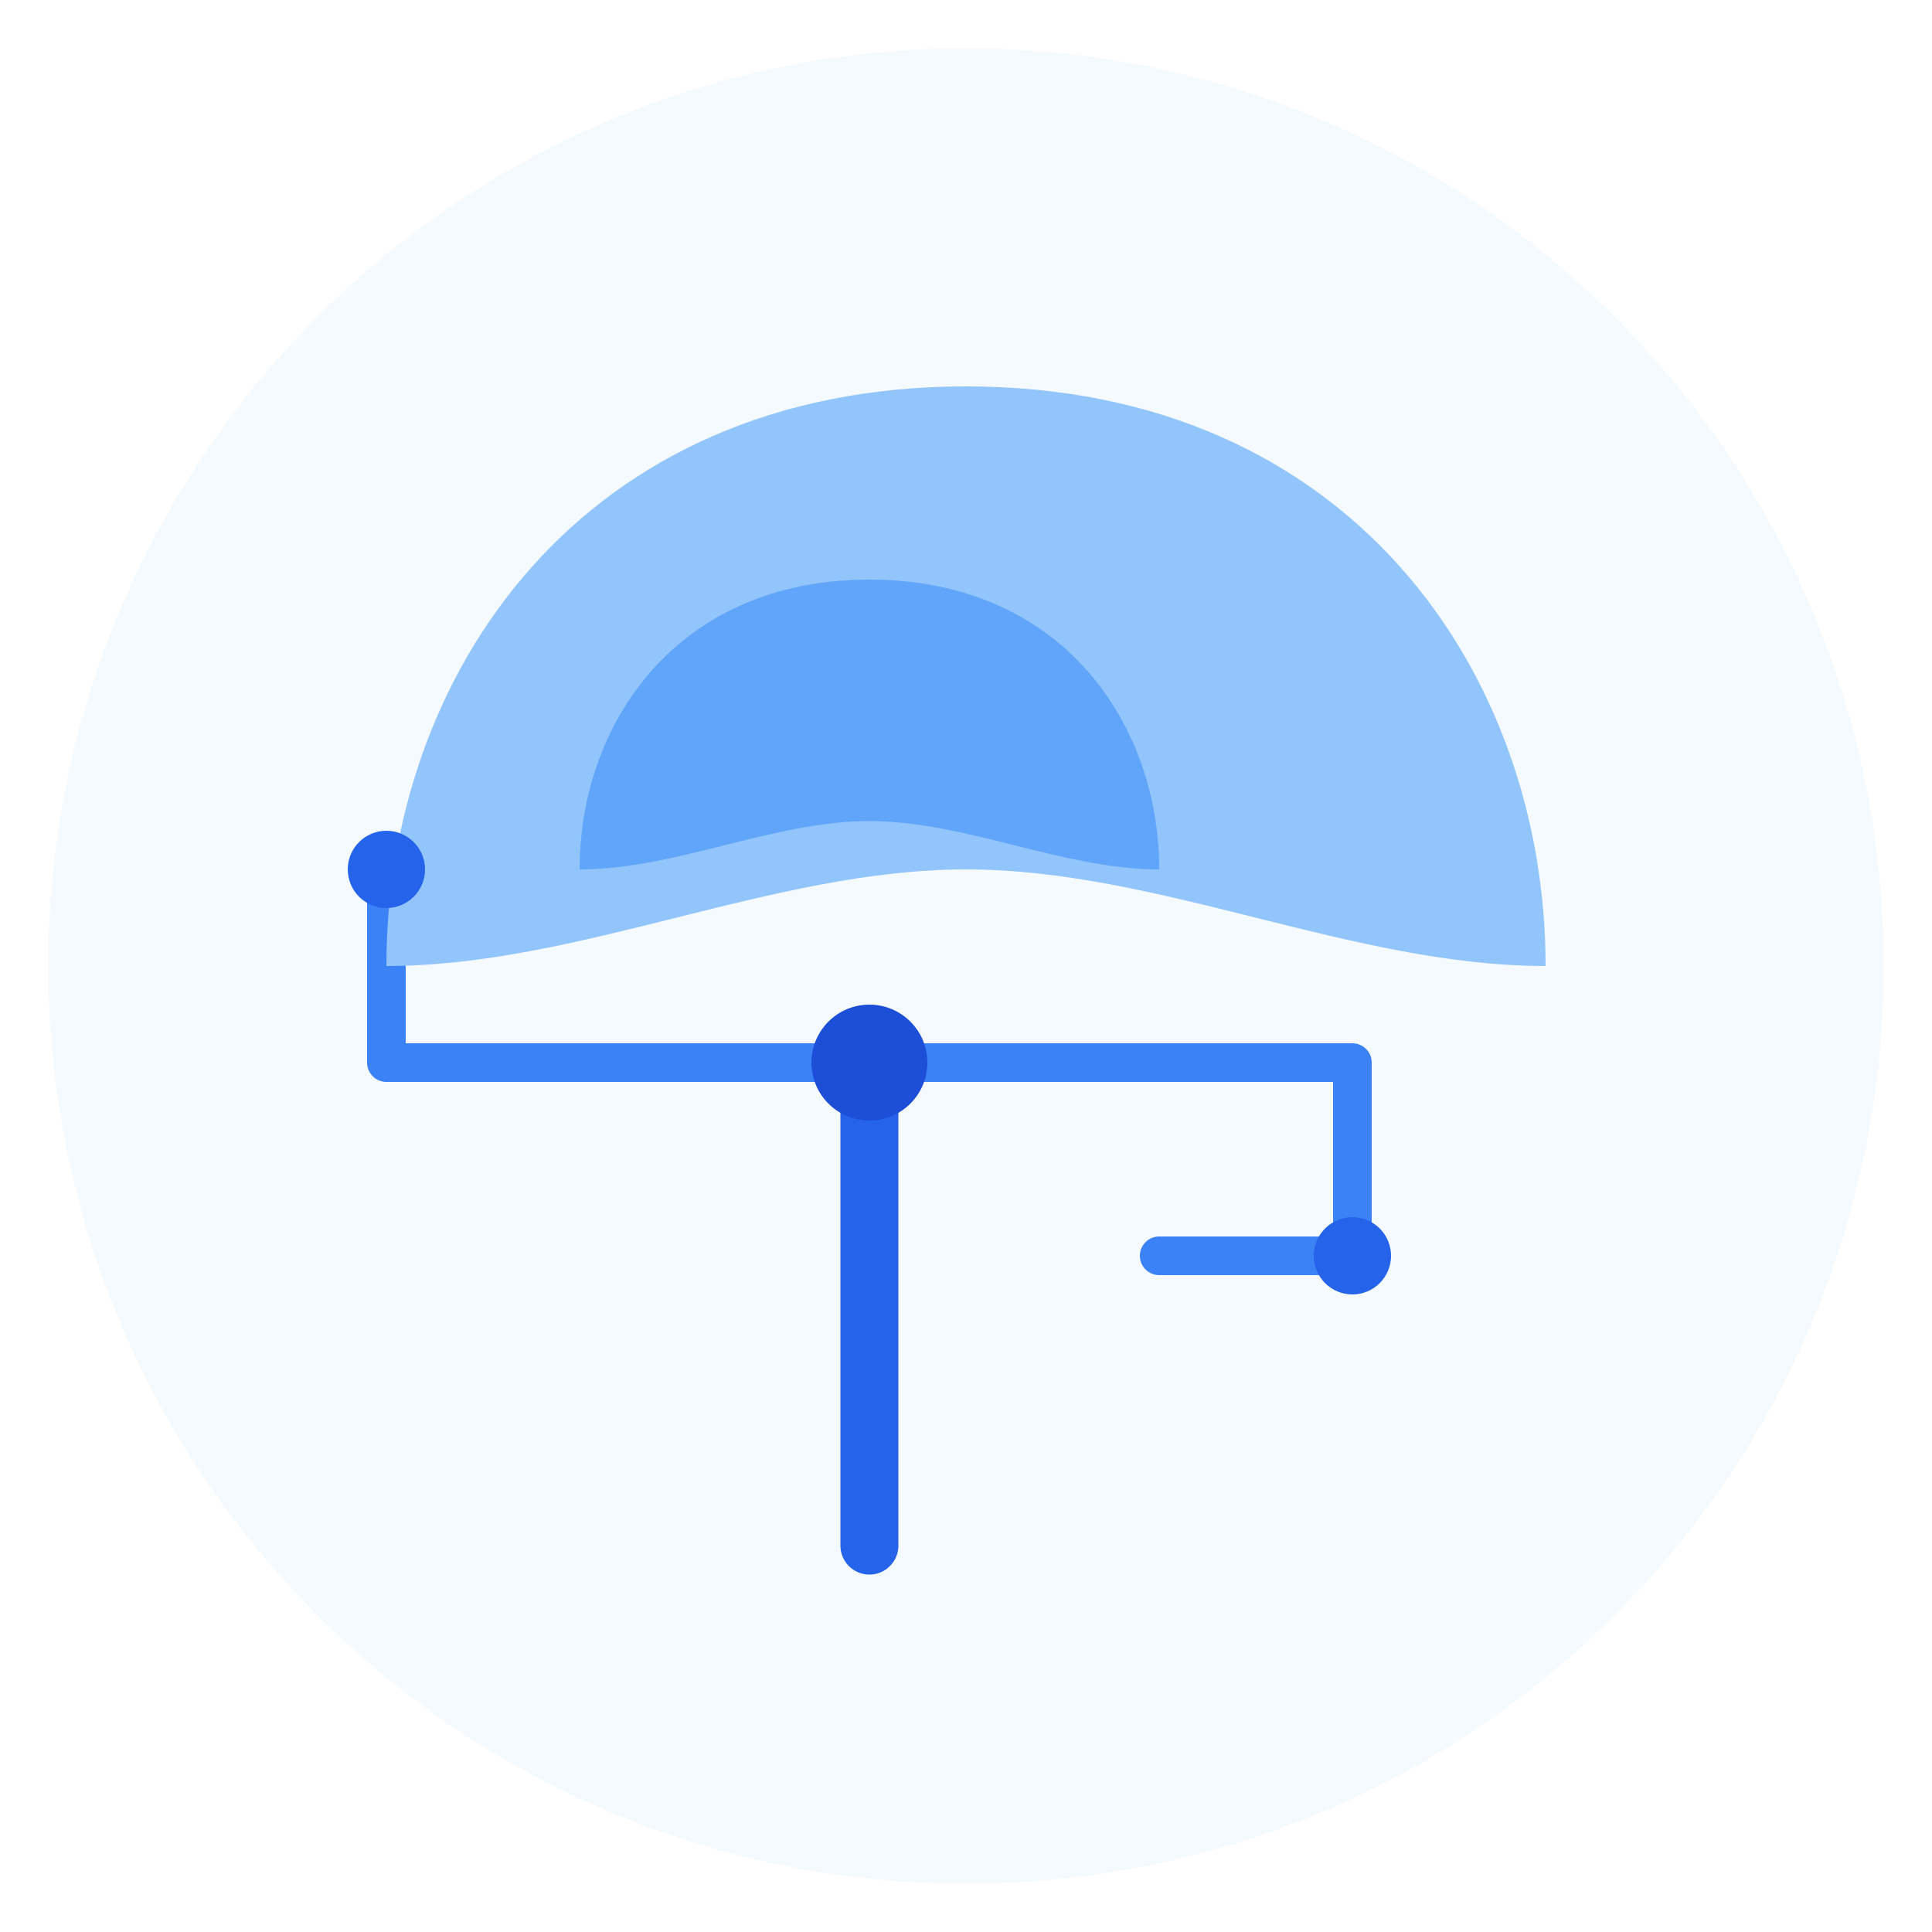
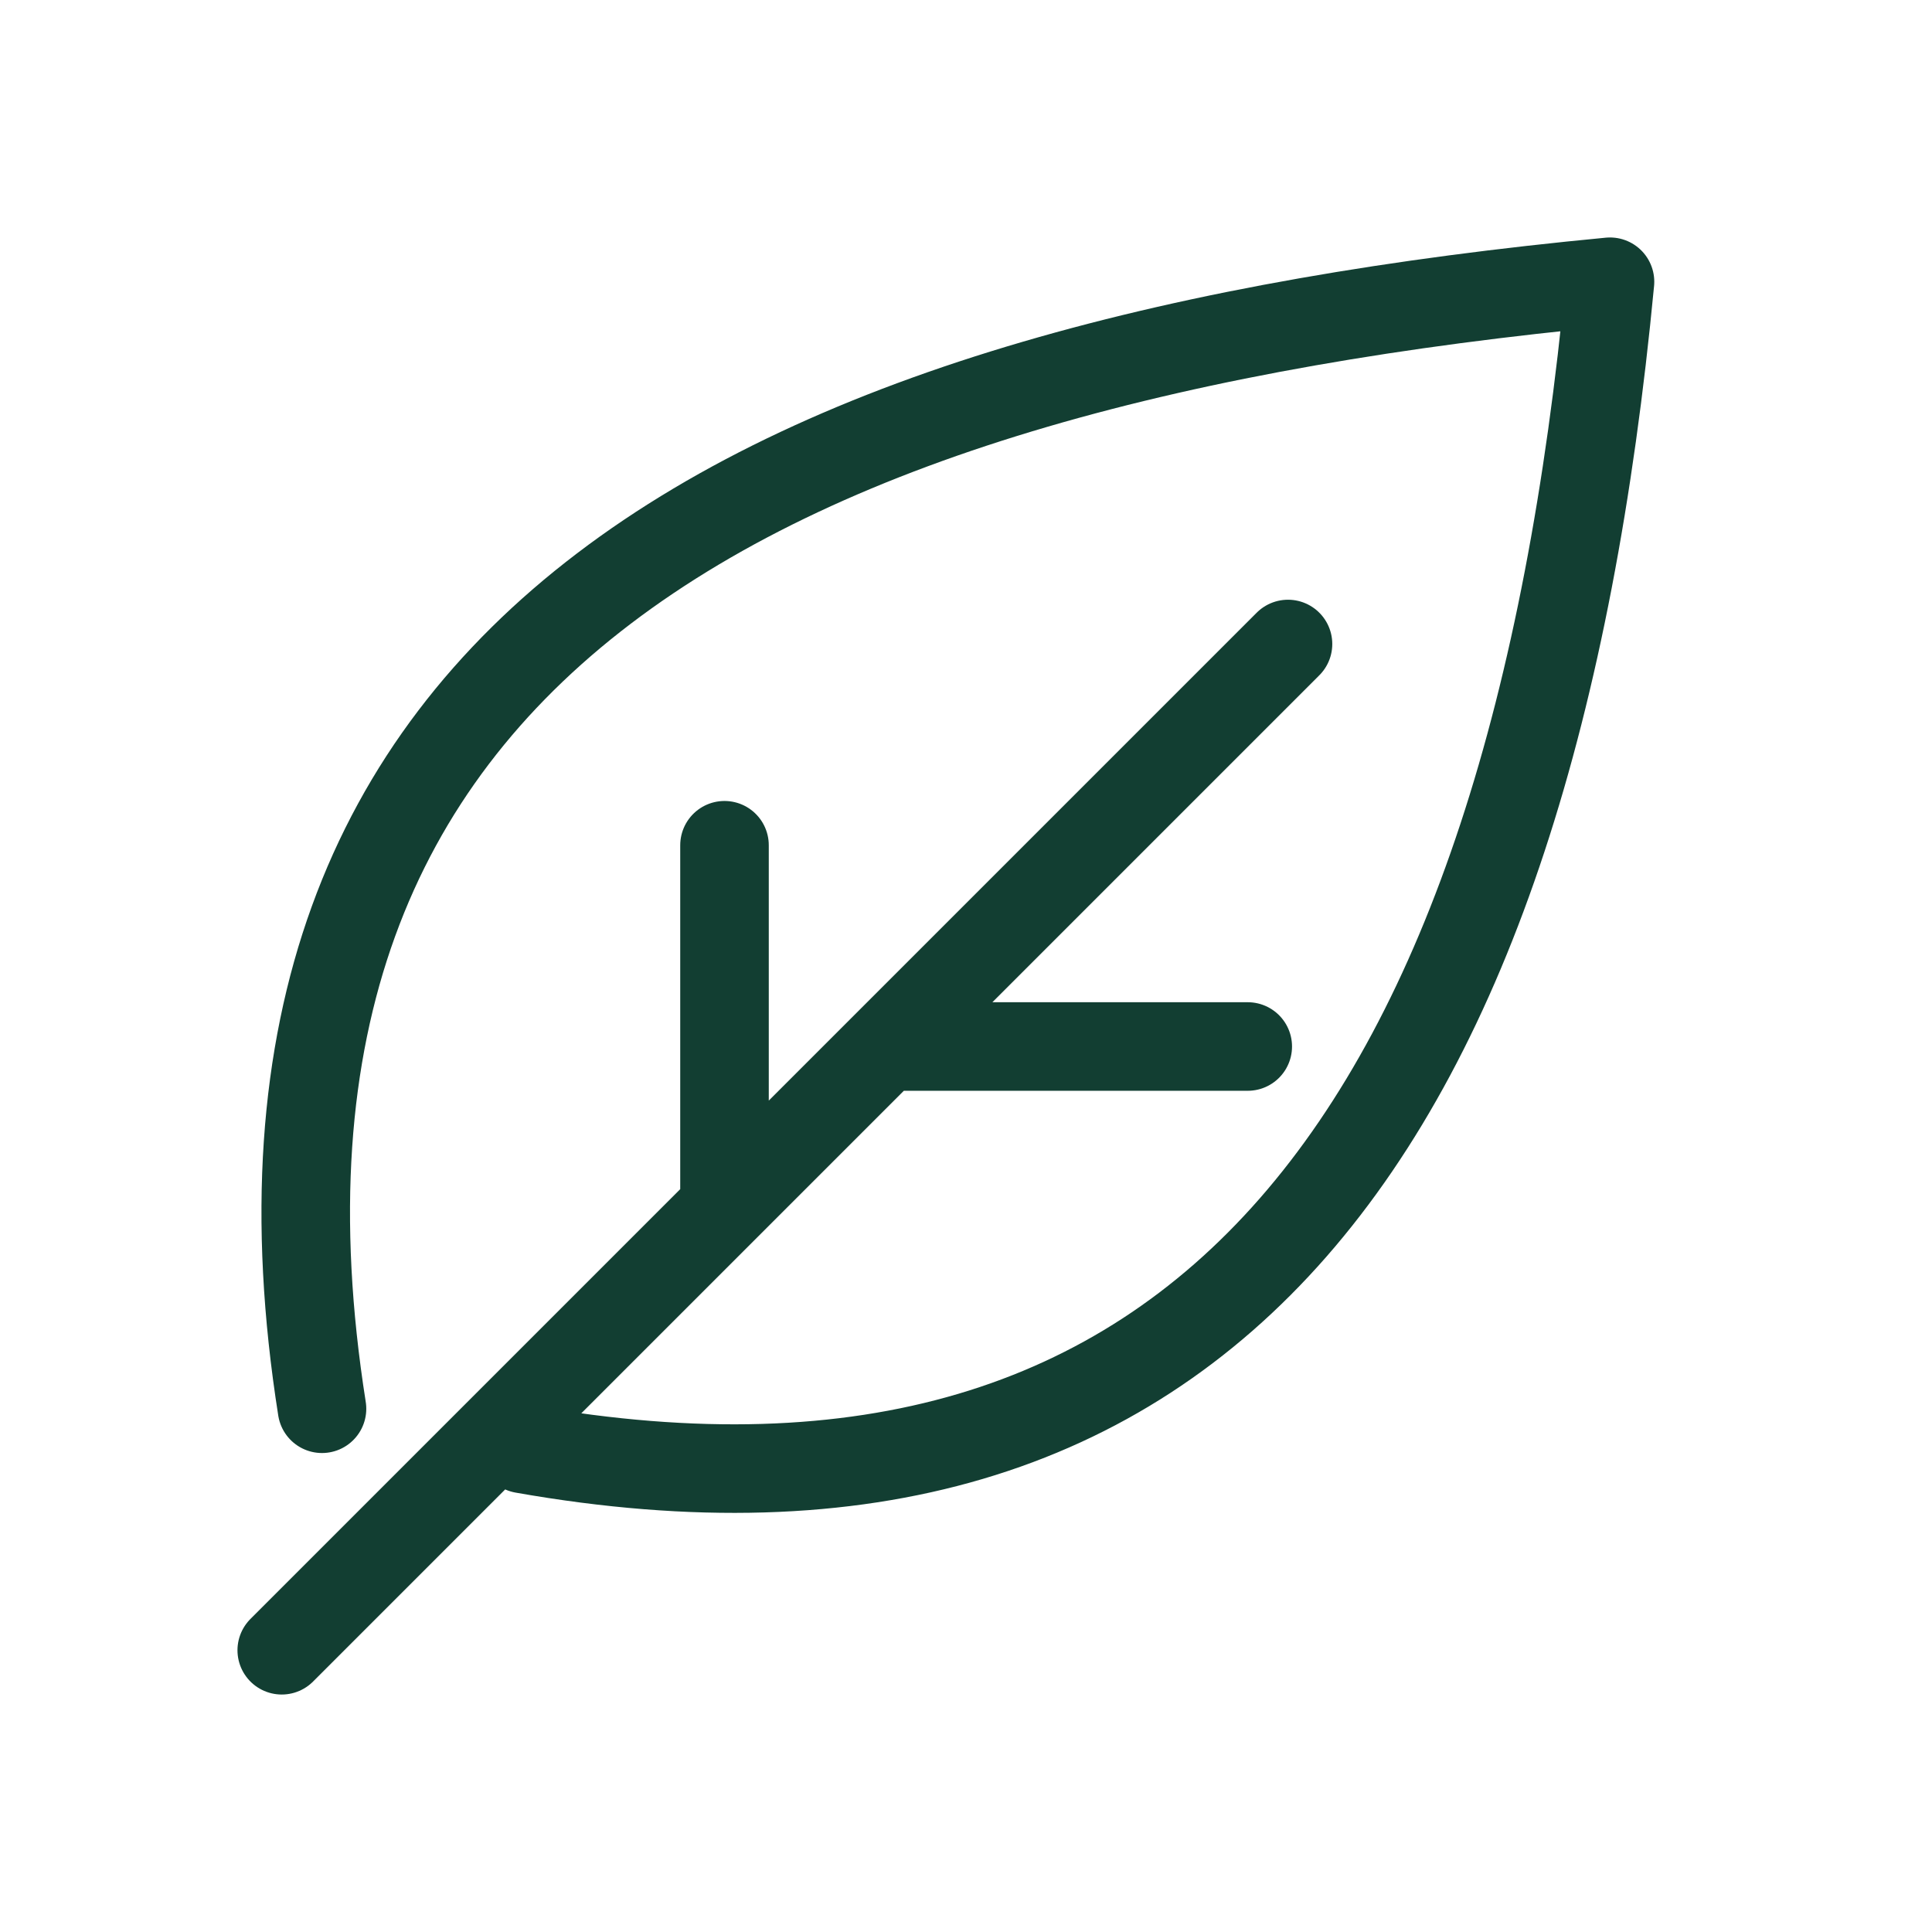
- <svg xmlns="http://www.w3.org/2000/svg" width="200" height="200" viewBox="0 0 200 200" fill="none">
-   <circle cx="100" cy="100" r="95" fill="#EBF5FF" opacity="0.5" />
-   <path d="M90 160V110" stroke="#2563EB" stroke-width="6" stroke-linecap="round" />
-   <path d="M90 110H140M140 110V130M140 130H120" stroke="#3B82F6" stroke-width="4" stroke-linecap="round" />
-   <path d="M90 110H40M40 110V90M40 90H60" stroke="#3B82F6" stroke-width="4" stroke-linecap="round" />
-   <path d="M100 40C60 40 40 70 40 100C60 100 80 90 100 90C120 90 140 100 160 100C160 70 140 40 100 40Z" fill="#93C5FD" />
-   <path d="M90 60C70 60 60 75 60 90C70 90 80 85 90 85C100 85 110 90 120 90C120 75 110 60 90 60Z" fill="#60A5FA" />
-   <circle cx="140" cy="130" r="4" fill="#2563EB" />
-   <circle cx="40" cy="90" r="4" fill="#2563EB" />
-   <circle cx="90" cy="110" r="6" fill="#1D4ED8" />
+ <svg xmlns="http://www.w3.org/2000/svg" viewBox="0 0 48 48" fill="none">
+   <path d="M8 35C5 16 19 9 40 7c-2 21-10 32-27 29 M7 41l25-25 M18 30v-9 M22 26h9" stroke="#123e32" stroke-width="2.2" stroke-linecap="round" stroke-linejoin="round" />
</svg>
